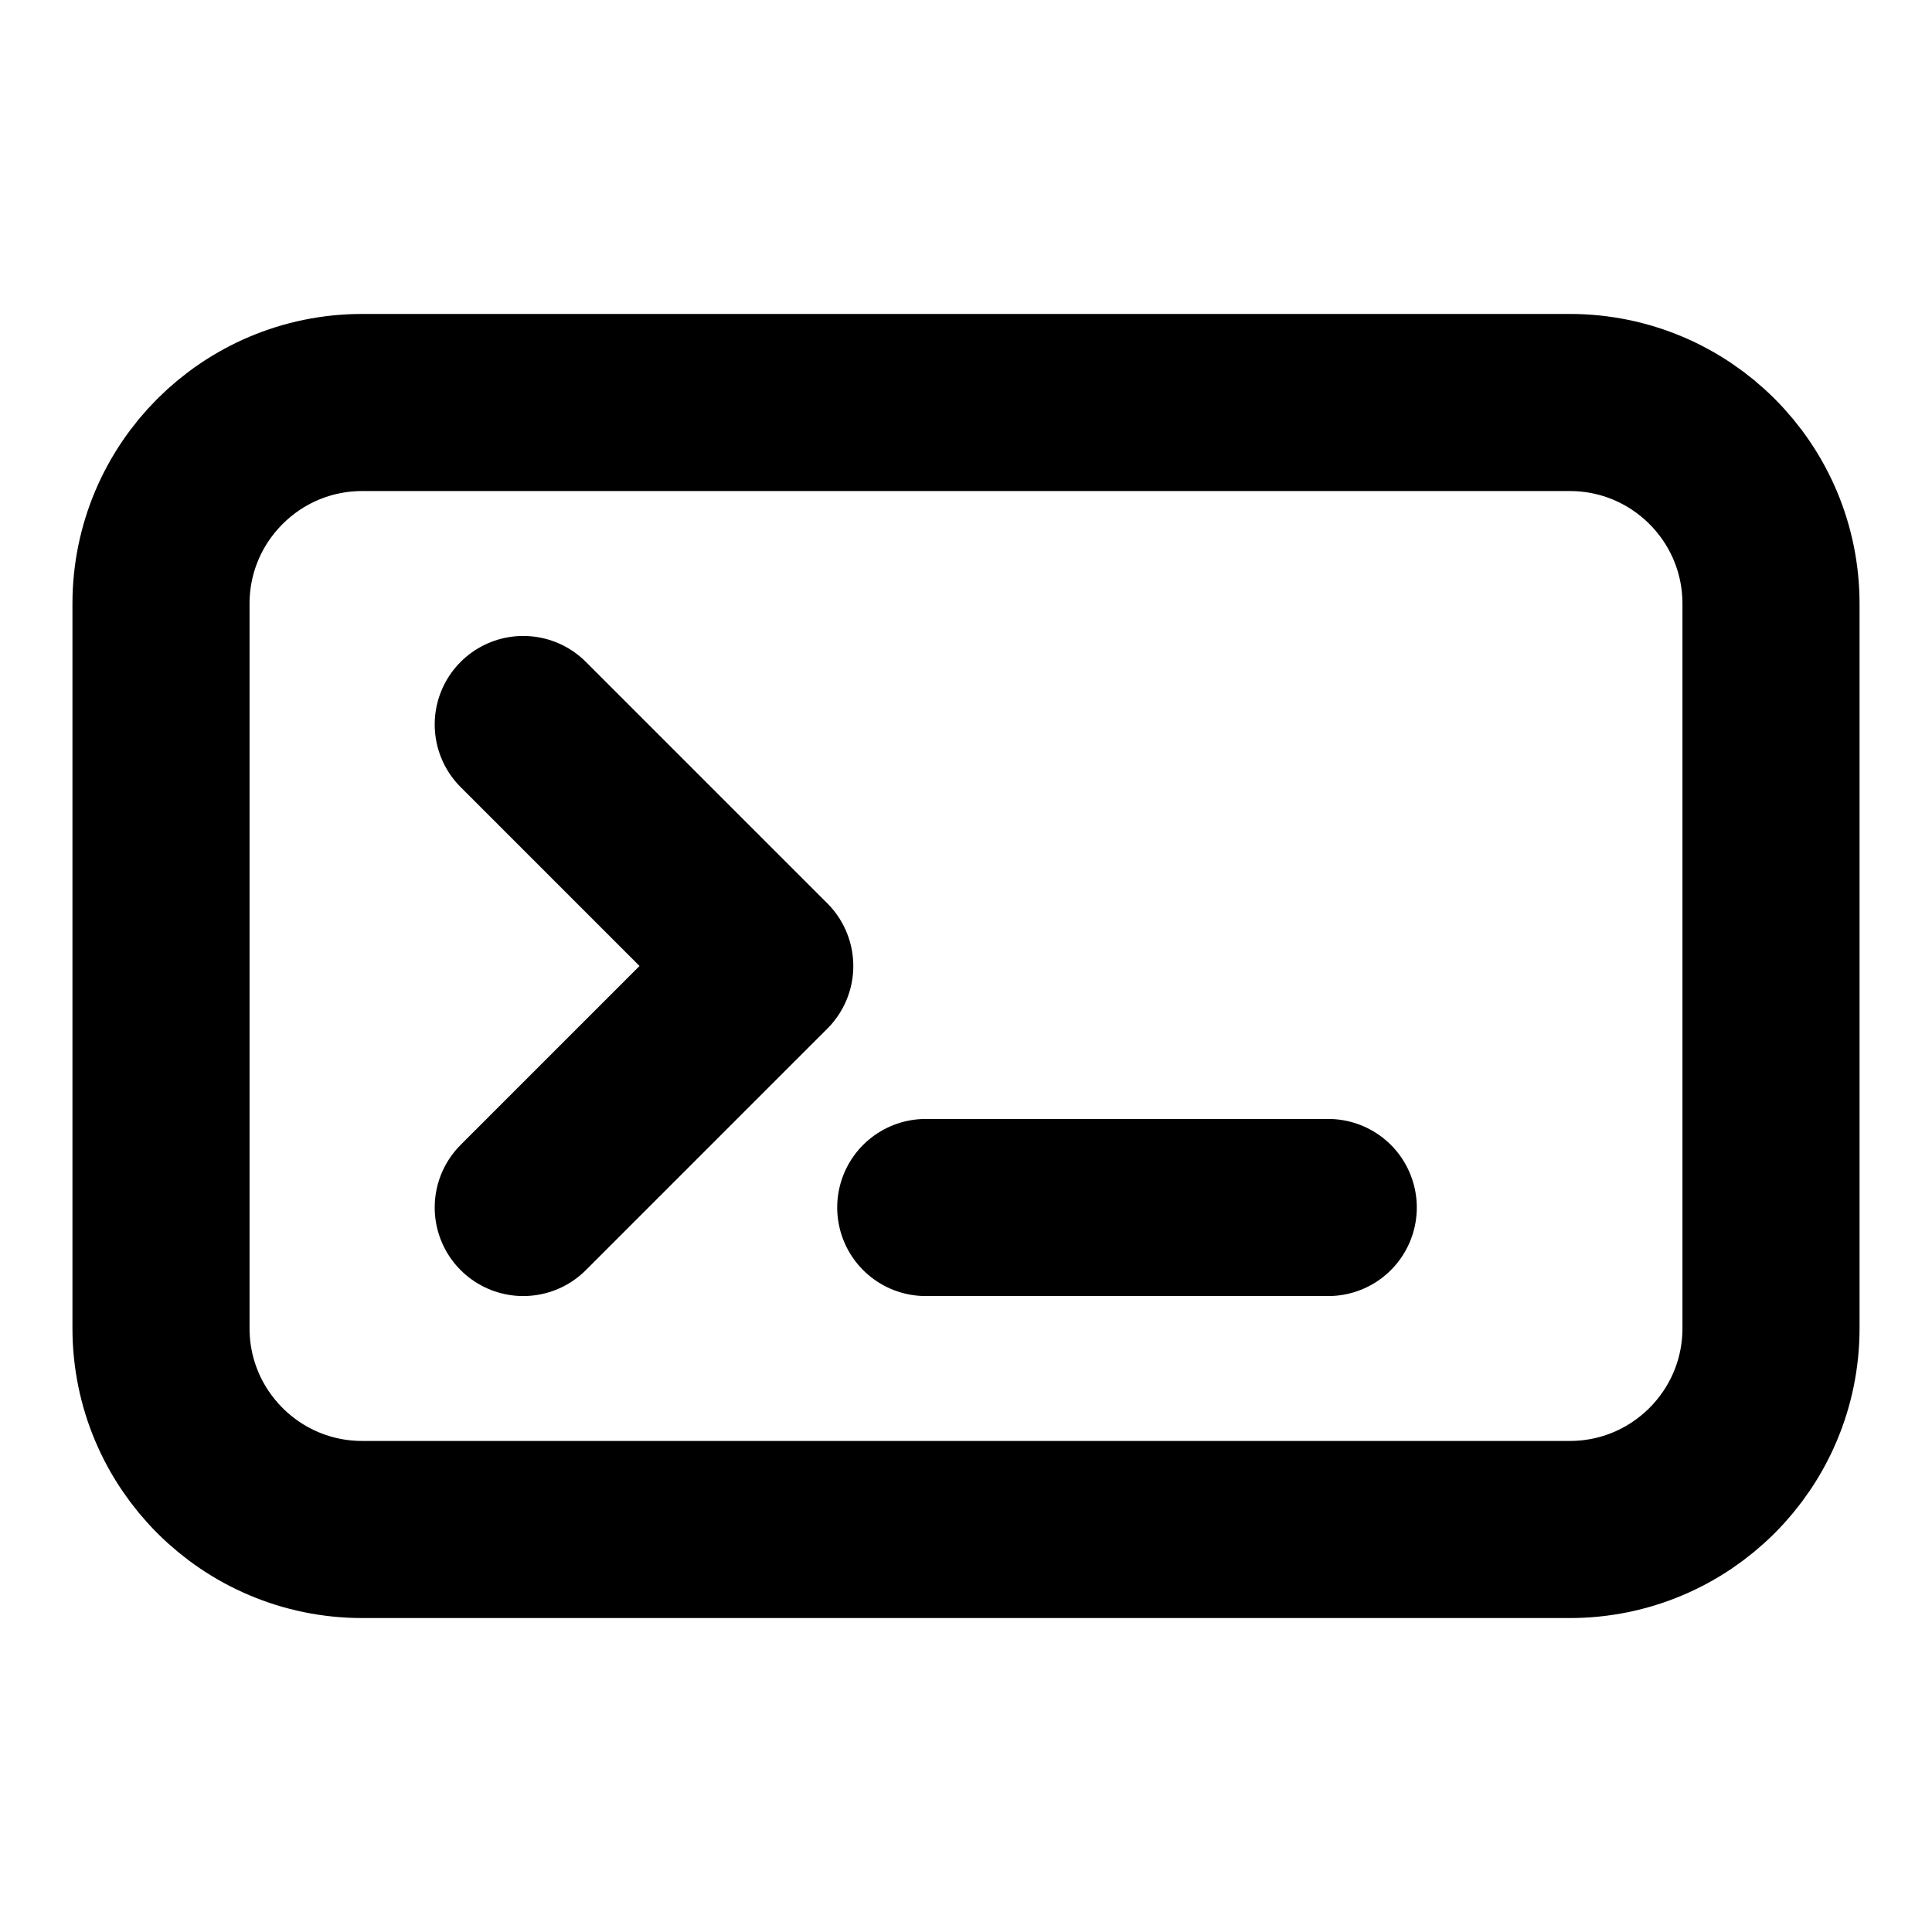
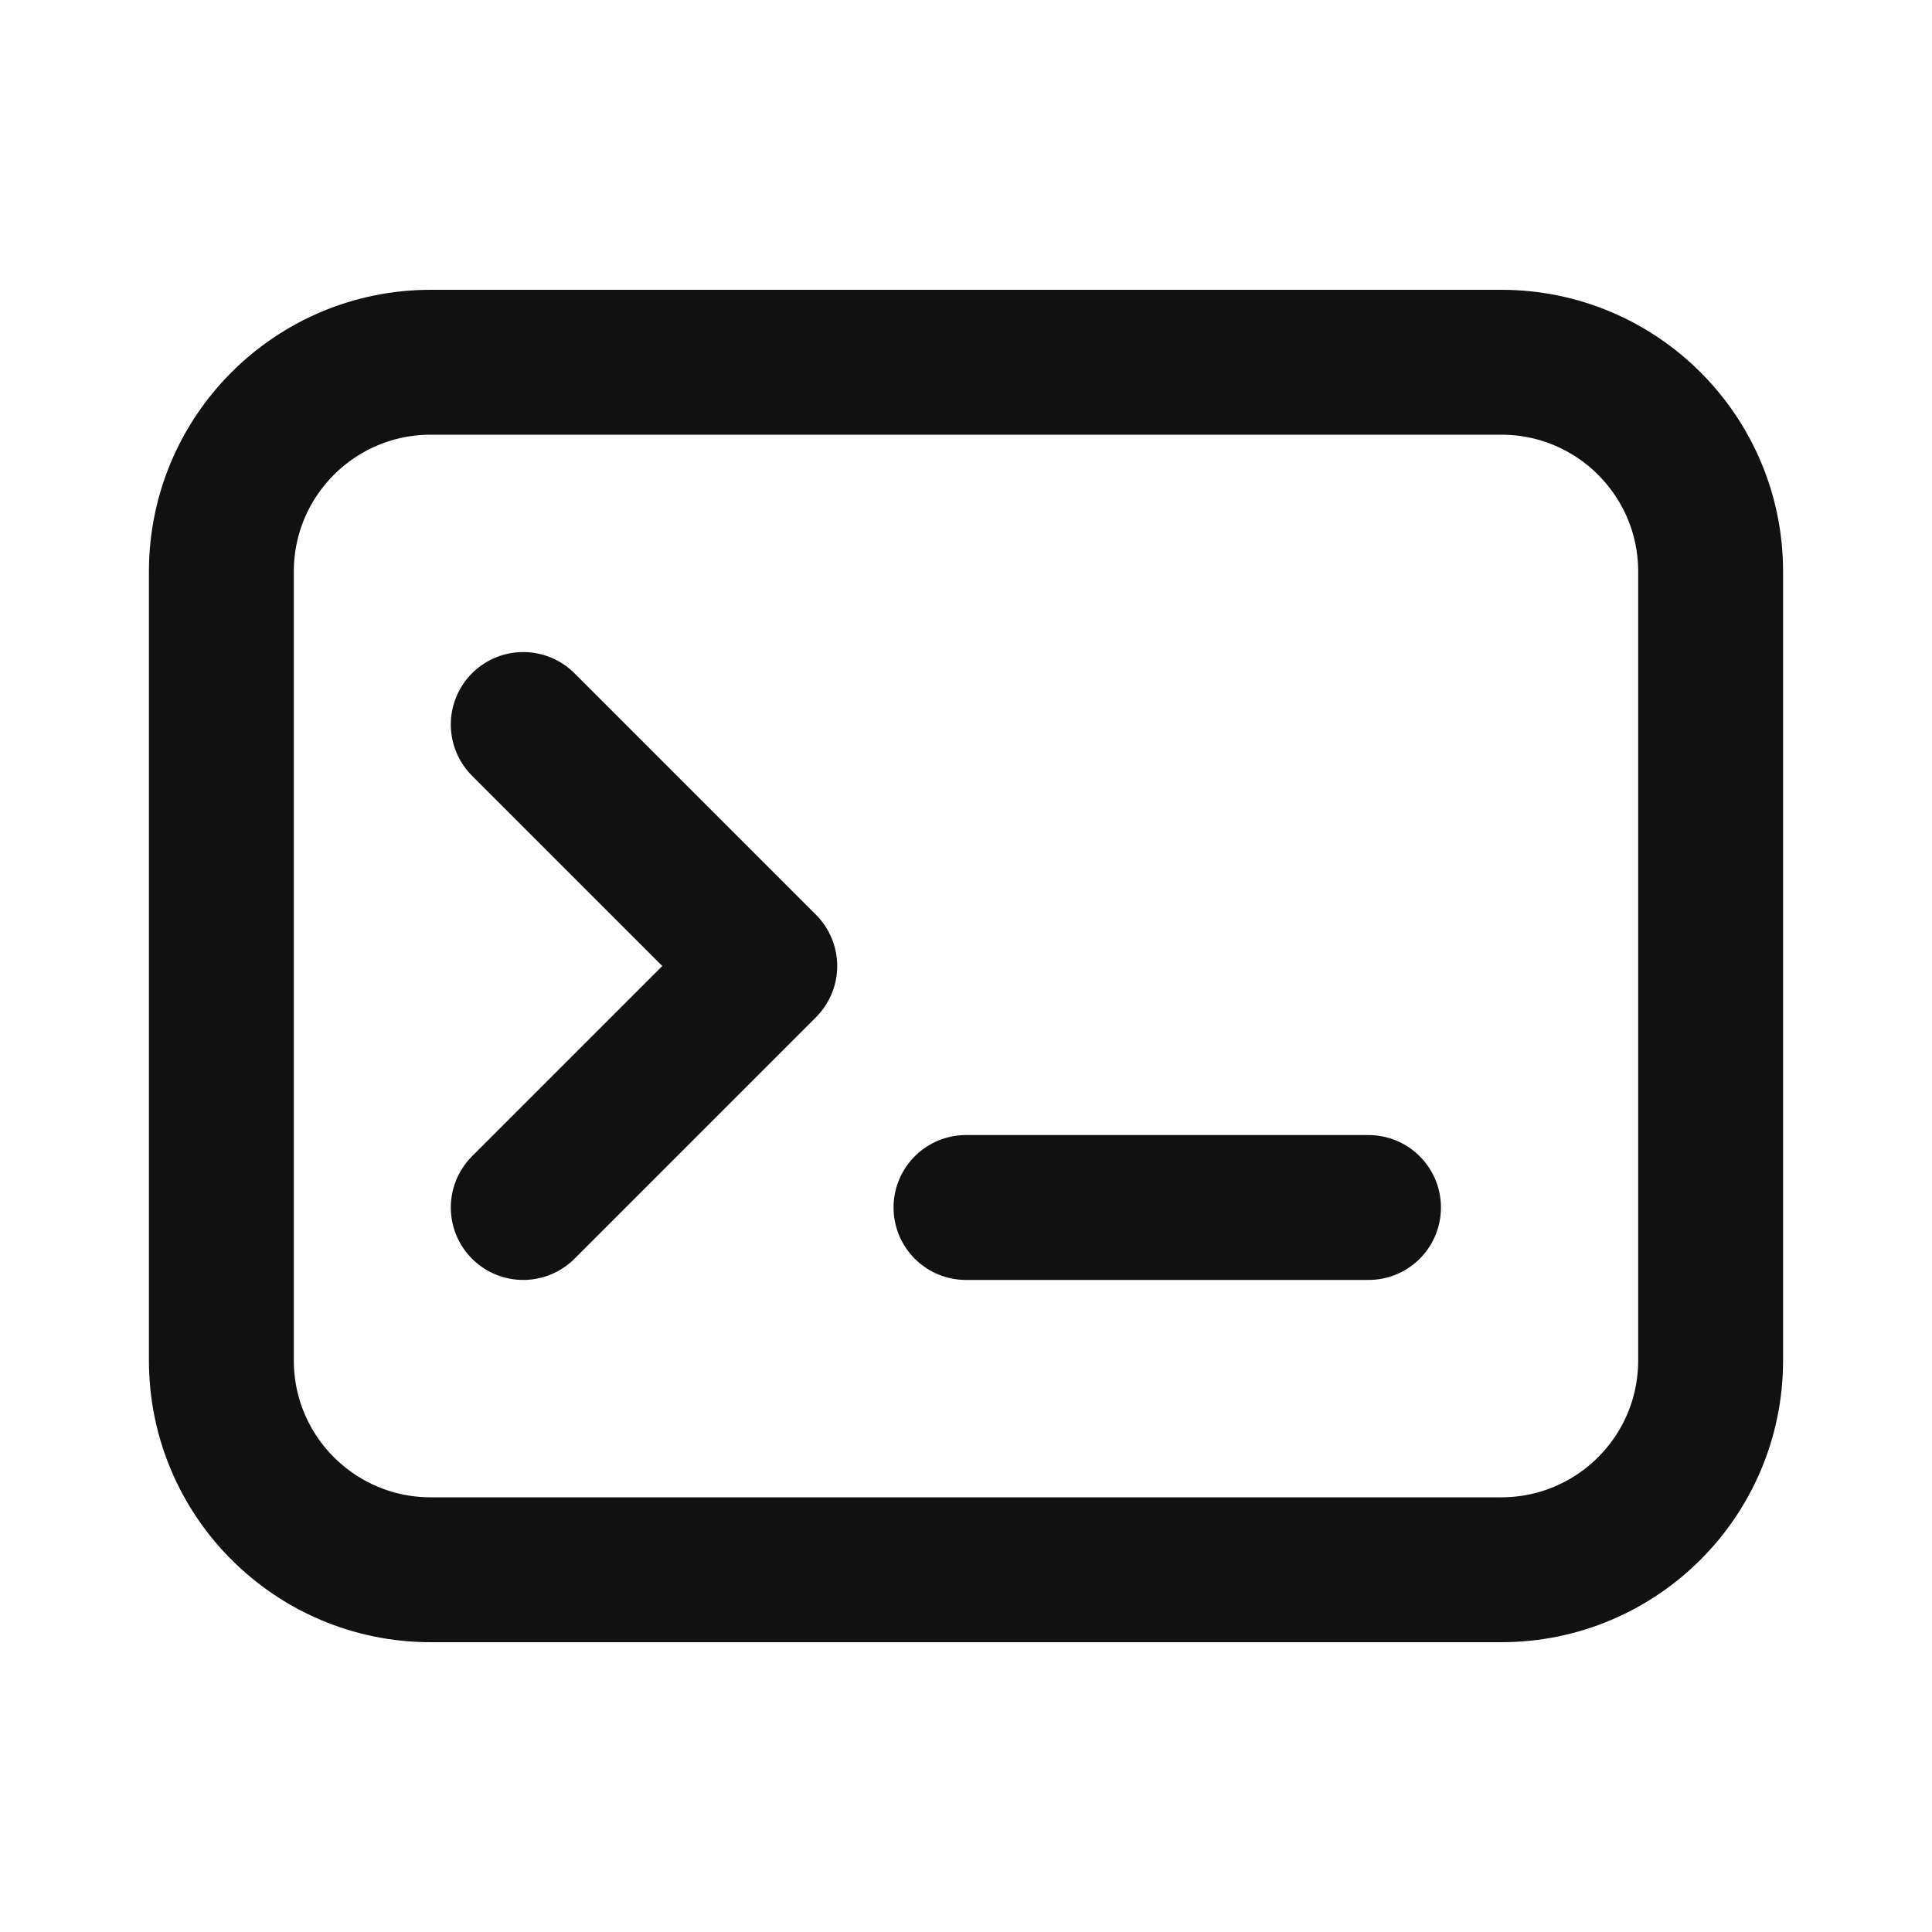
- <svg xmlns="http://www.w3.org/2000/svg" width="24" height="24" viewBox="0 0 24 24" fill="none">
-   <path d="M4.5 5h15A2.5 2.5 0 0 1 22 7.5v9A2.5 2.5 0 0 1 19.5 19h-15A2.5 2.5 0 0 1 2 16.5v-9A2.5 2.5 0 0 1 4.5 5Z" stroke="#000000" stroke-width="2.2" stroke-linejoin="round" />
-   <path d="M6.5 9 9.5 12l-3 3M11.5 15h5" stroke="#000000" stroke-width="2.2" stroke-linecap="round" stroke-linejoin="round" />
+ <svg xmlns="http://www.w3.org/2000/svg" viewBox="0 0 24 24" fill="none">
+   <rect x="2.75" y="4.5" width="18.5" height="15" rx="2.6" stroke="#111111" stroke-width="1.8" />
+   <path d="m6.5 9 3 3-3 3M12 15h5" stroke="#111111" stroke-width="1.8" stroke-linecap="round" stroke-linejoin="round" />
</svg>
